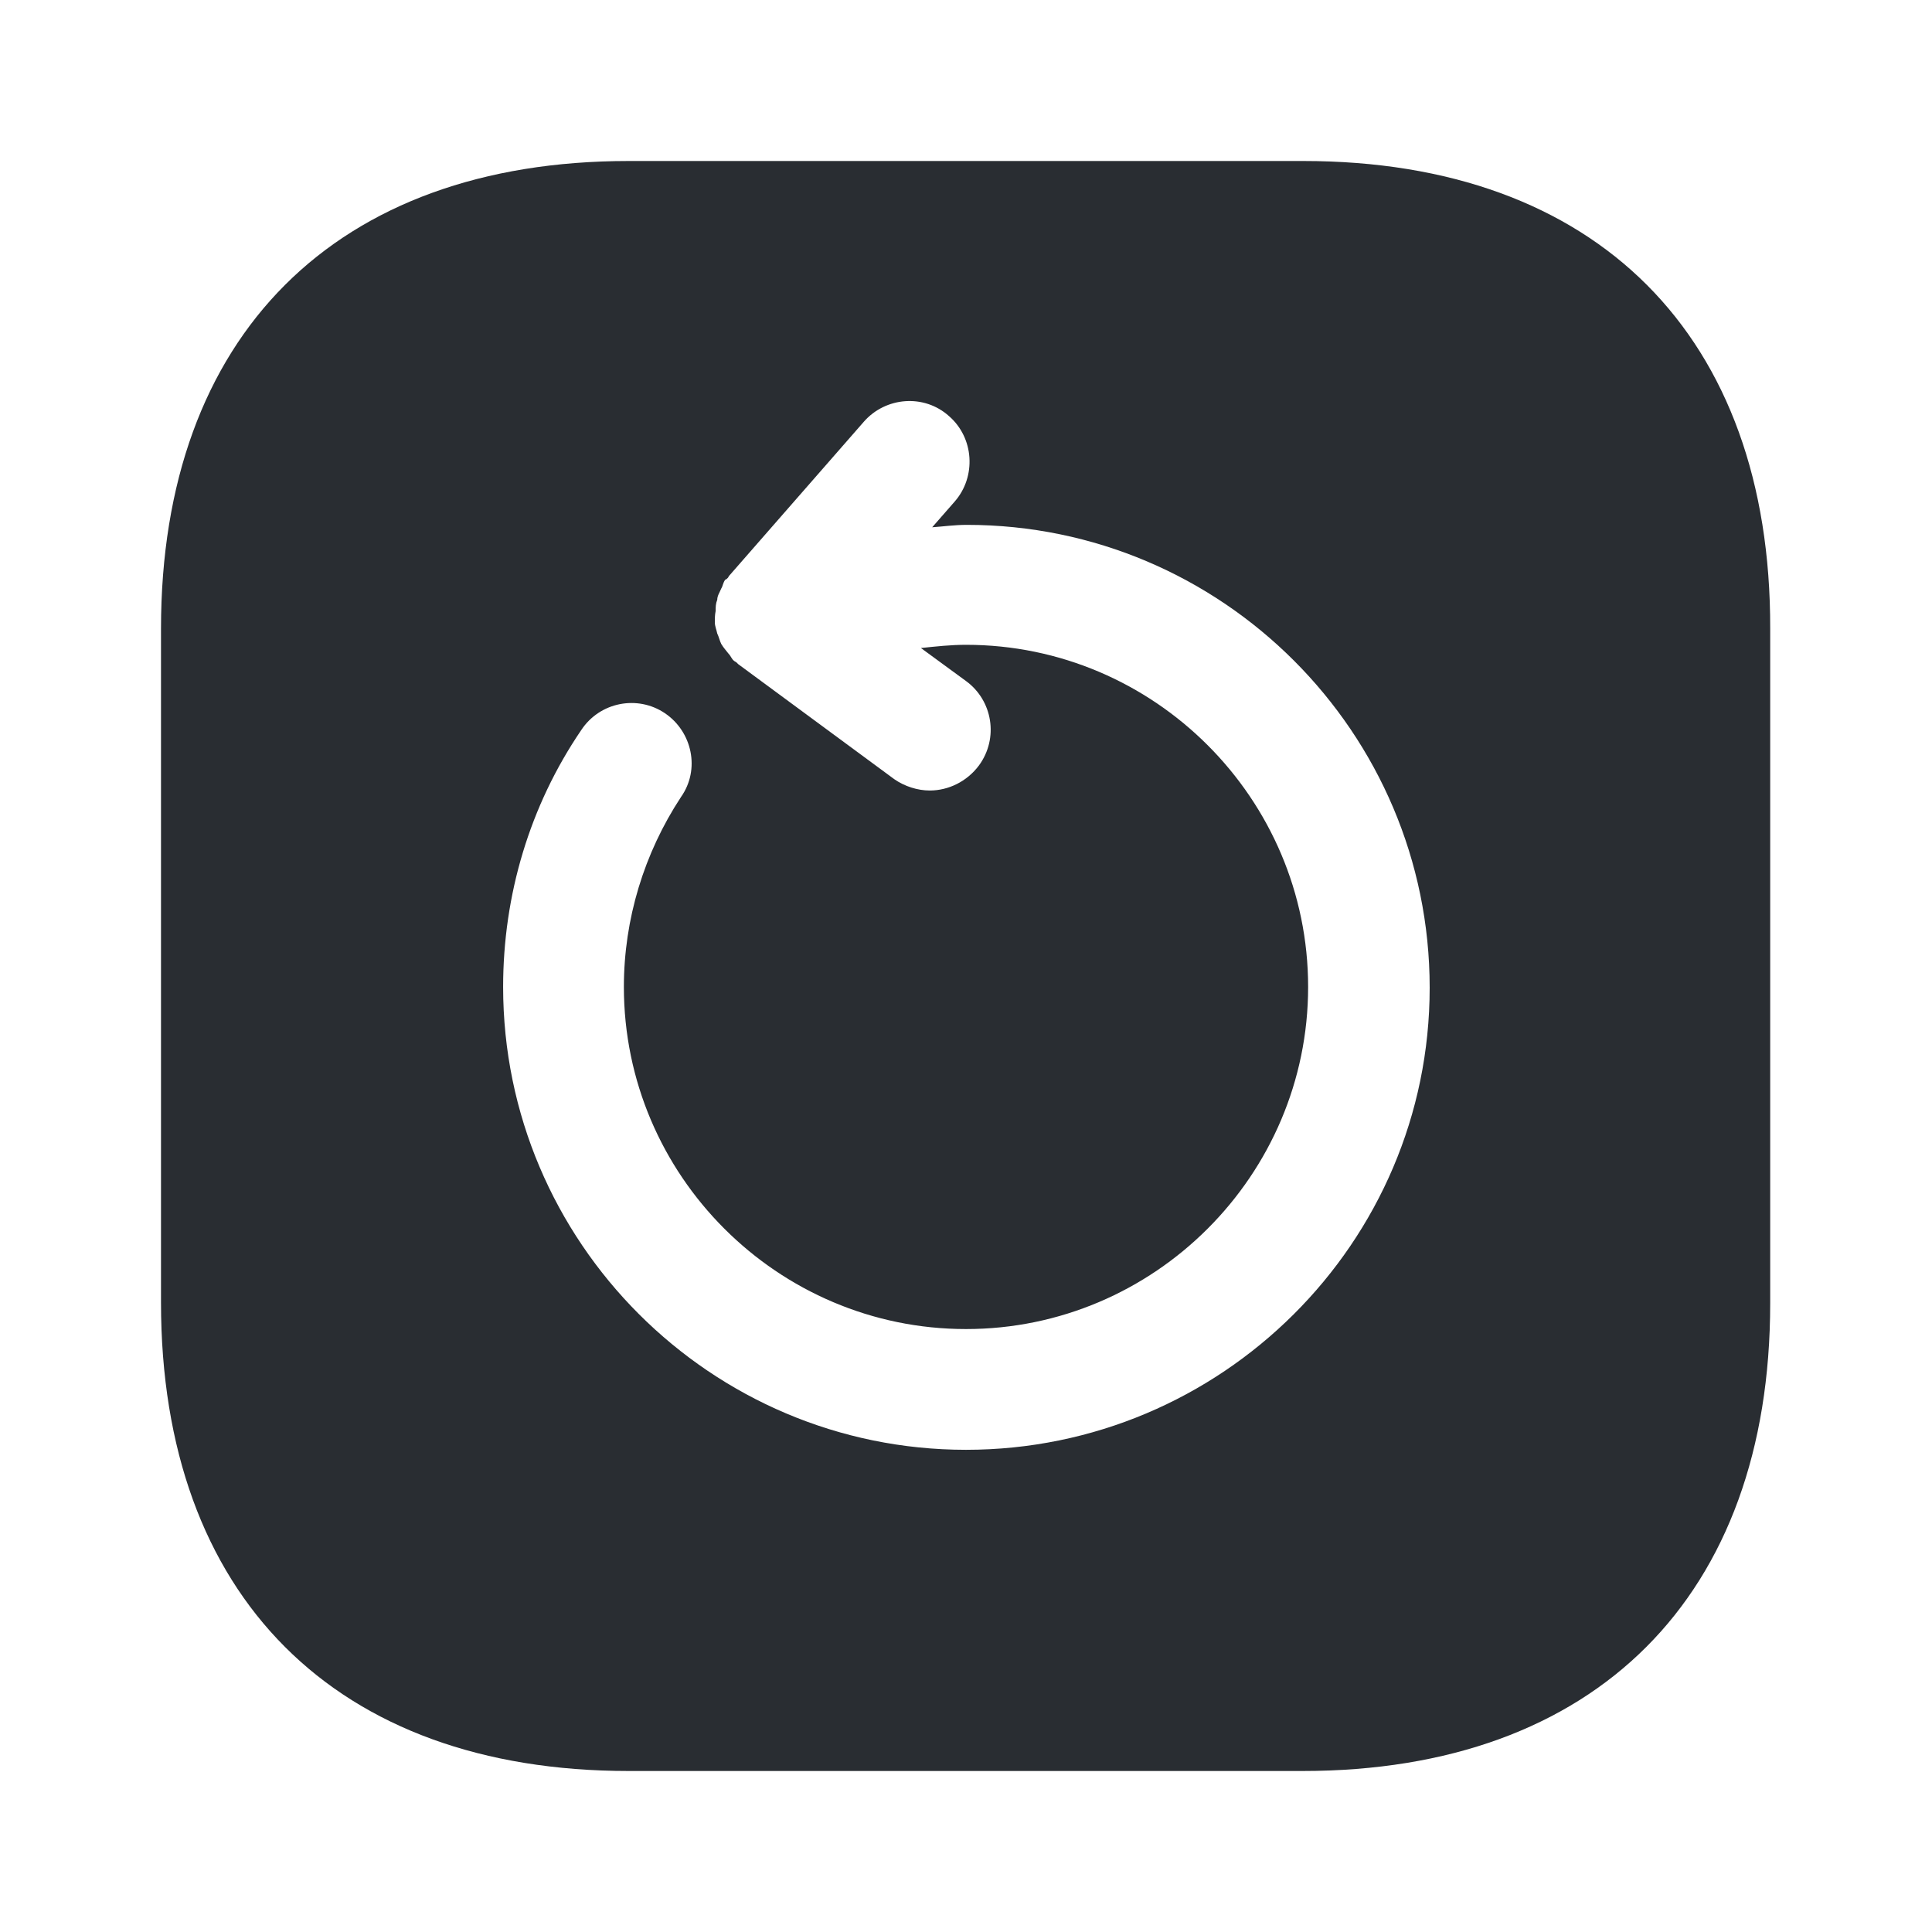
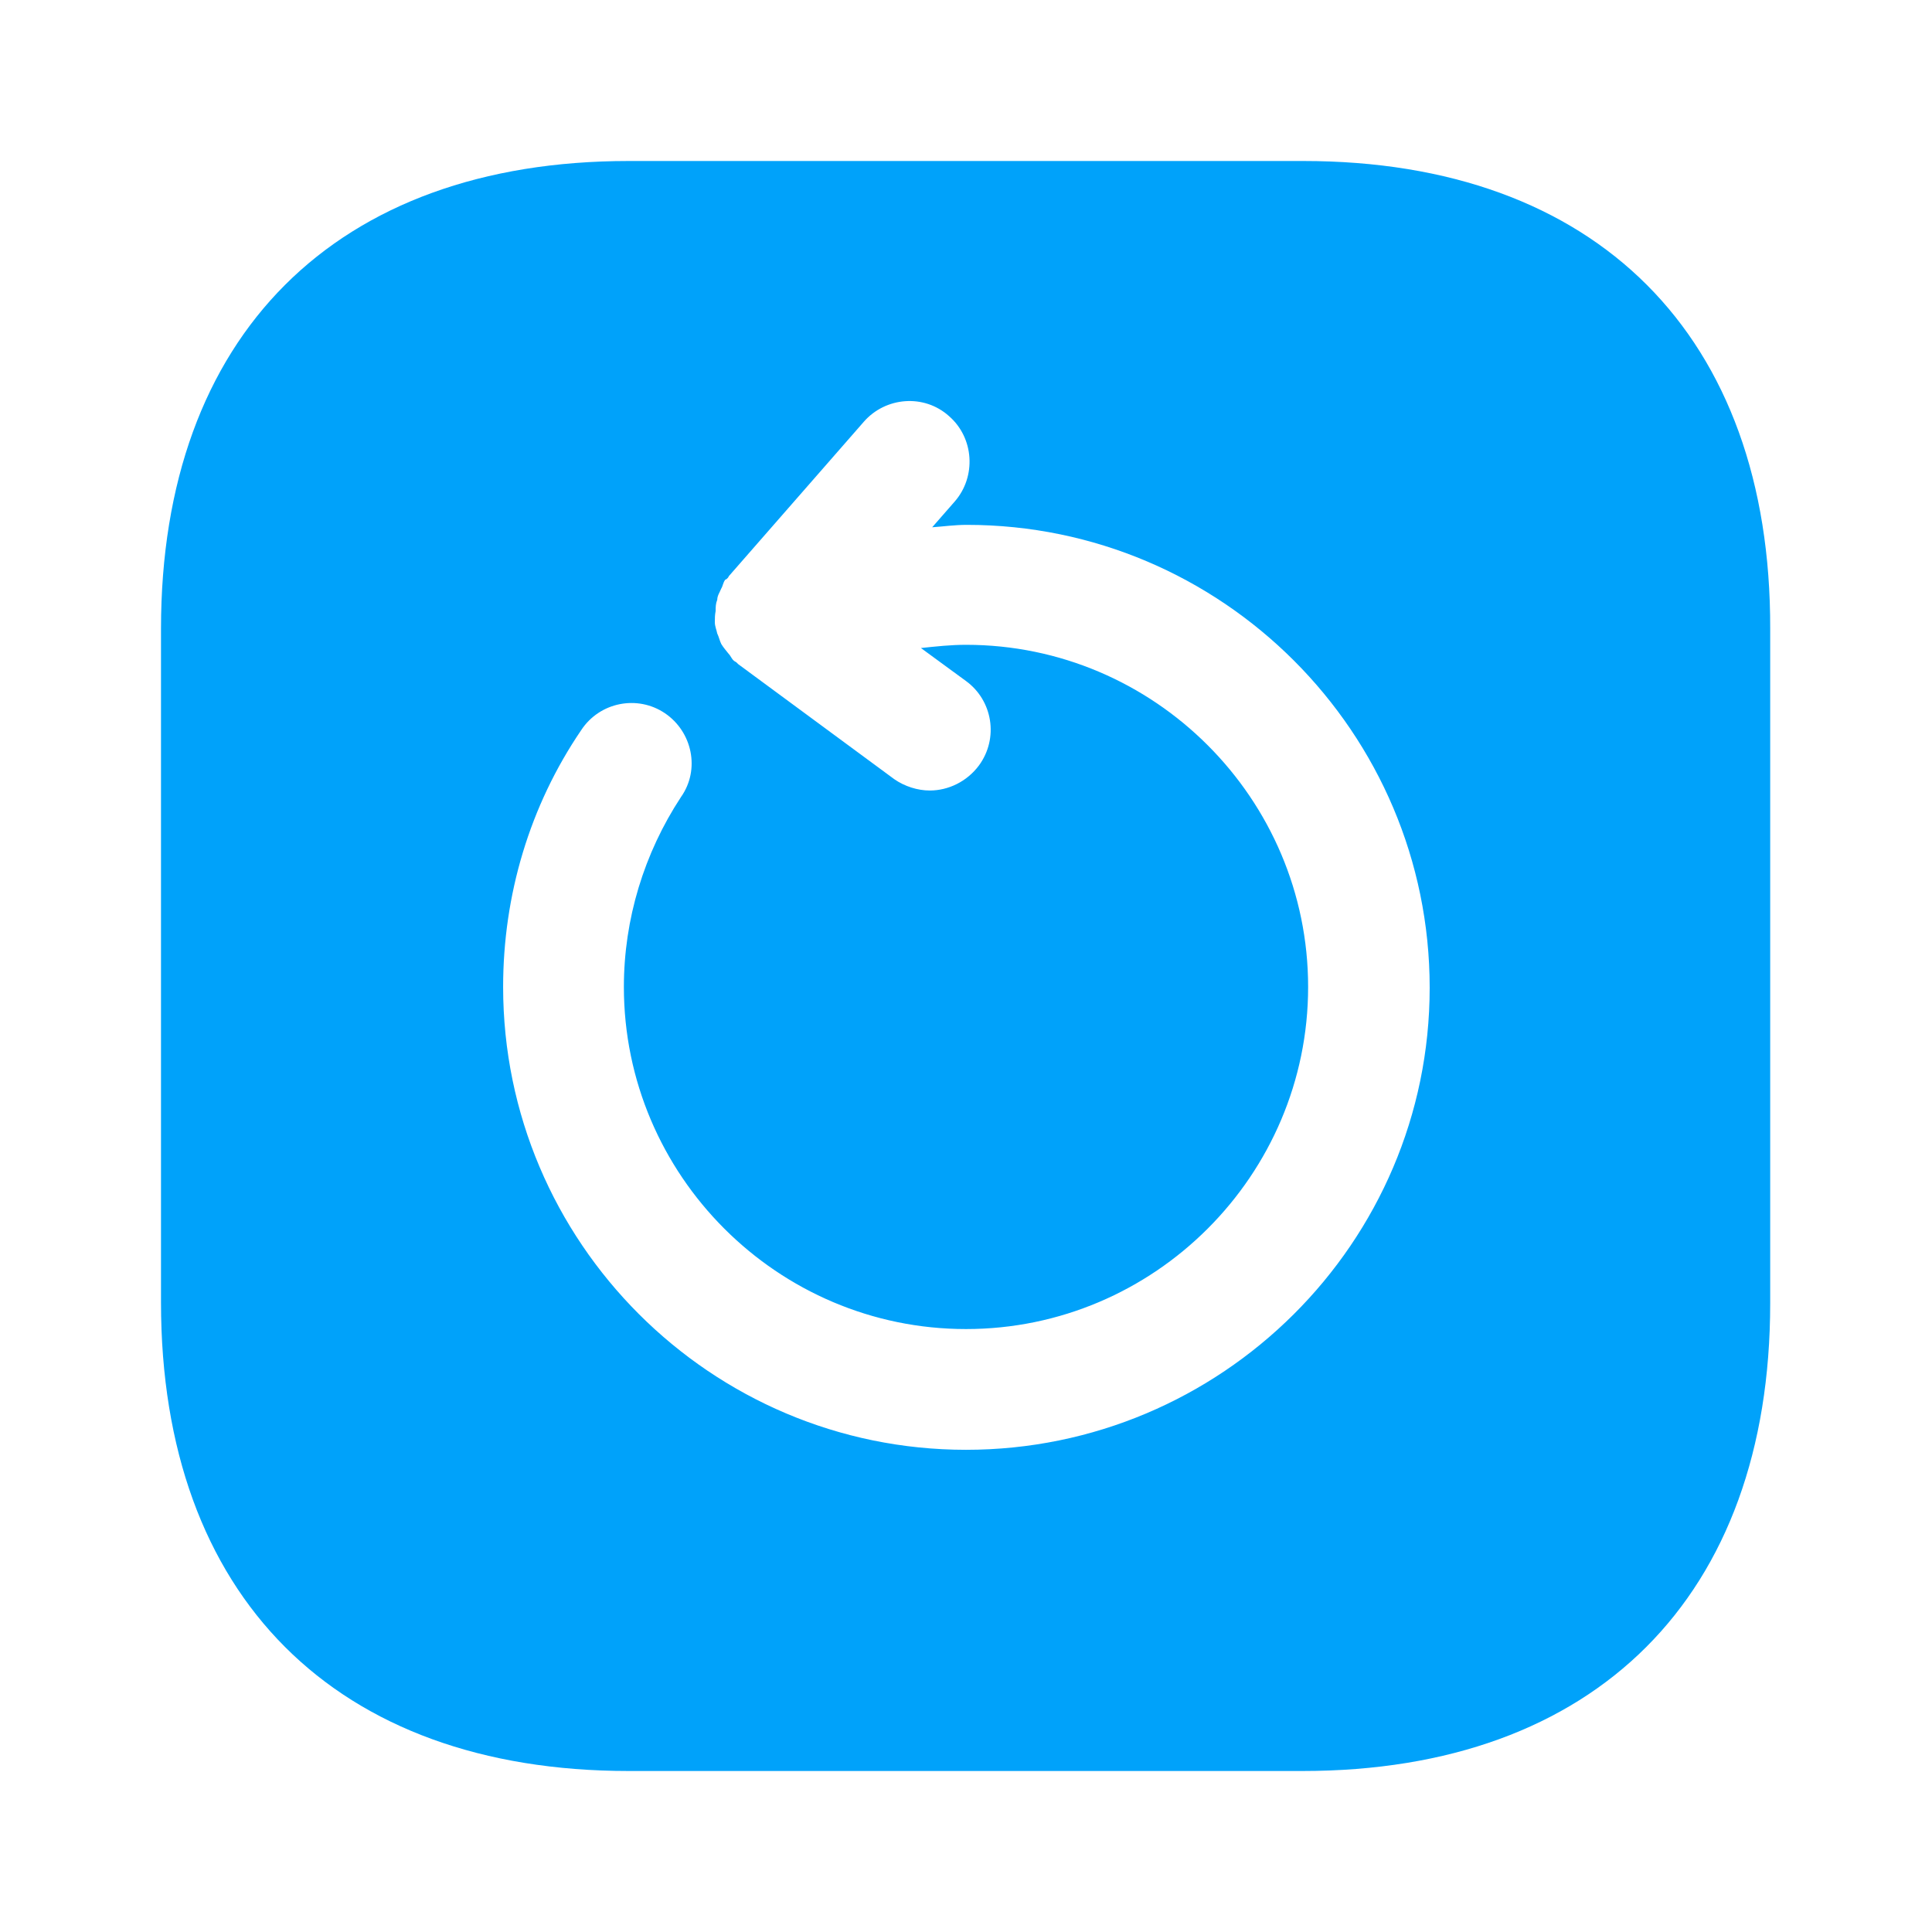
<svg xmlns="http://www.w3.org/2000/svg" width="800px" height="800px" viewBox="0 0 24 24" fill="none">
-   <path d="M16.19 2H7.81C4.17 2 2 4.17 2 7.81V16.18C2 19.83 4.17 22 7.81 22H16.18C19.82 22 21.99 19.83 21.99 16.19V7.81C22 4.17 19.83 2 16.19 2ZM12 18.01C8.83 18.01 6.25 15.43 6.25 12.26C6.25 11.12 6.58 10.01 7.22 9.07C7.45 8.72 7.92 8.63 8.26 8.86C8.6 9.09 8.7 9.56 8.46 9.9C8 10.6 7.75 11.42 7.75 12.26C7.75 14.6 9.66 16.51 12 16.51C14.34 16.51 16.25 14.6 16.25 12.26C16.25 9.92 14.34 8.01 12 8.01C11.81 8.01 11.63 8.03 11.44 8.05L12 8.46C12.33 8.7 12.41 9.17 12.16 9.51C12.01 9.71 11.78 9.82 11.55 9.82C11.4 9.82 11.24 9.77 11.11 9.68L9.17 8.25C9.17 8.25 9.16 8.24 9.15 8.23C9.14 8.22 9.13 8.22 9.12 8.21C9.09 8.19 9.08 8.15 9.05 8.12C9.02 8.08 8.99 8.05 8.96 8C8.94 7.96 8.93 7.91 8.91 7.87C8.9 7.82 8.88 7.78 8.88 7.73C8.88 7.68 8.88 7.64 8.89 7.59C8.89 7.54 8.89 7.5 8.91 7.45C8.91 7.4 8.94 7.36 8.96 7.31C8.98 7.28 8.98 7.24 9.01 7.2C9.02 7.2 9.03 7.19 9.04 7.18C9.05 7.17 9.05 7.16 9.06 7.15L10.73 5.24C11 4.93 11.48 4.89 11.79 5.17C12.1 5.44 12.13 5.92 11.86 6.23L11.58 6.55C11.72 6.54 11.86 6.52 12.01 6.52C15.18 6.52 17.76 9.1 17.76 12.27C17.76 15.44 15.17 18.01 12 18.01Z" fill="#292D32" />
+   <path d="M16.19 2H7.81C4.17 2 2 4.17 2 7.81V16.18C2 19.83 4.17 22 7.81 22H16.18C19.82 22 21.99 19.83 21.99 16.19V7.81C22 4.17 19.83 2 16.19 2ZM12 18.01C8.83 18.01 6.25 15.43 6.25 12.26C6.25 11.12 6.58 10.01 7.22 9.07C7.45 8.72 7.92 8.63 8.26 8.86C8.6 9.09 8.7 9.56 8.46 9.9C8 10.6 7.75 11.42 7.75 12.26C7.75 14.6 9.66 16.51 12 16.51C14.34 16.51 16.25 14.6 16.25 12.26C16.25 9.92 14.34 8.01 12 8.01C11.81 8.01 11.63 8.03 11.44 8.05L12 8.46C12.33 8.7 12.41 9.17 12.16 9.51C12.01 9.71 11.78 9.82 11.55 9.82C11.4 9.82 11.24 9.77 11.11 9.68L9.17 8.25C9.17 8.25 9.16 8.24 9.15 8.23C9.14 8.22 9.13 8.22 9.12 8.21C9.09 8.19 9.08 8.15 9.05 8.12C9.02 8.08 8.99 8.05 8.96 8C8.94 7.96 8.93 7.91 8.91 7.87C8.9 7.82 8.88 7.78 8.88 7.73C8.88 7.68 8.88 7.64 8.89 7.59C8.89 7.54 8.89 7.5 8.91 7.45C8.91 7.4 8.94 7.36 8.96 7.31C8.98 7.28 8.98 7.24 9.01 7.2C9.02 7.2 9.03 7.19 9.04 7.18C9.05 7.17 9.05 7.16 9.06 7.15L10.73 5.24C11 4.93 11.48 4.89 11.79 5.17C12.1 5.44 12.13 5.92 11.86 6.23L11.58 6.55C11.72 6.54 11.86 6.52 12.01 6.52C15.18 6.52 17.76 9.1 17.76 12.27C17.76 15.44 15.17 18.01 12 18.01Z" fill="rgb(0, 162, 250)" />
</svg>
